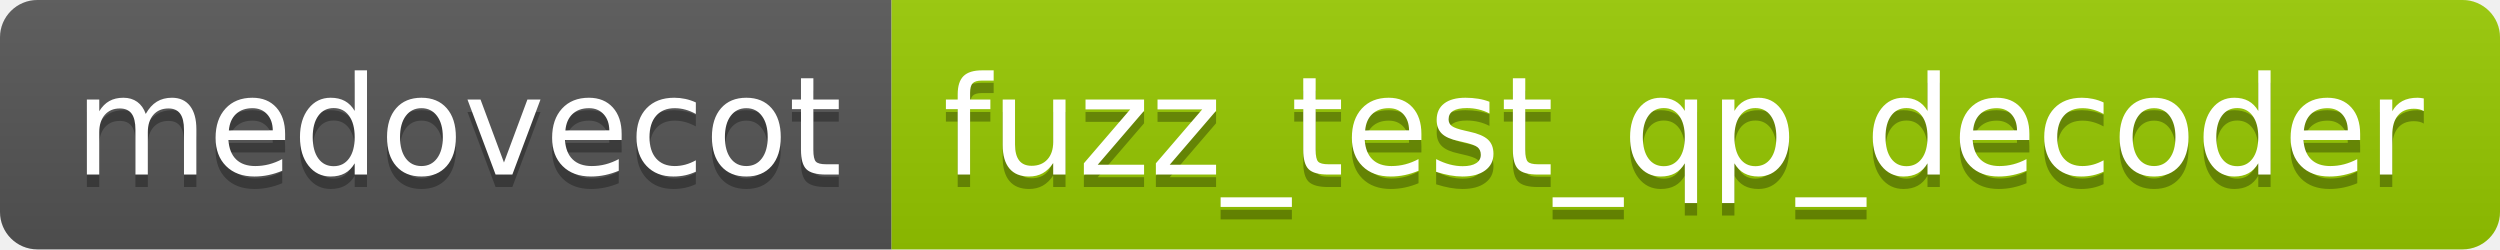
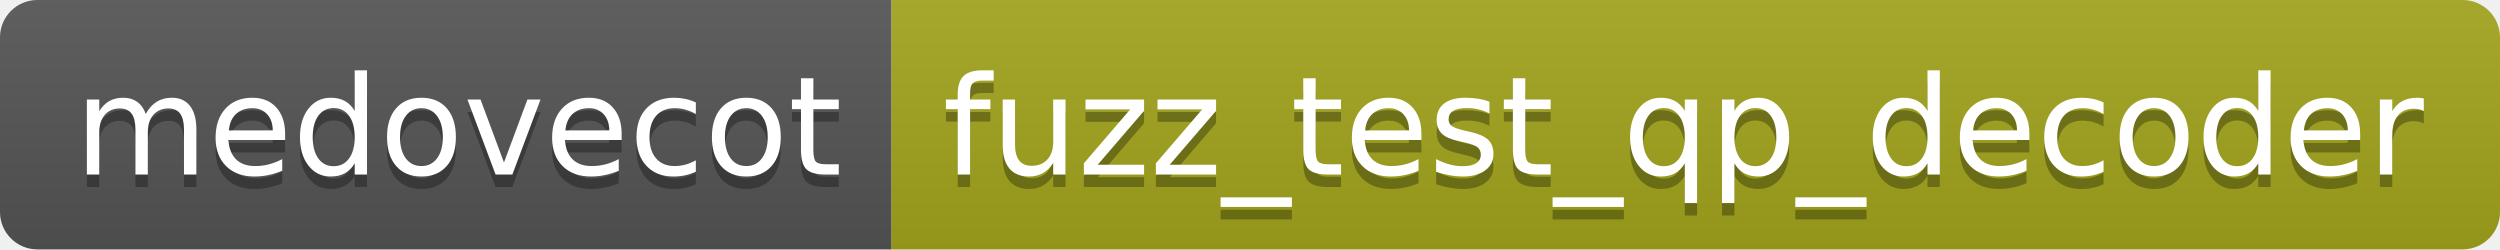
<svg xmlns="http://www.w3.org/2000/svg" height="20" width="200.5">
  <linearGradient id="smooth" x2="0" y2="100%">
    <stop offset="0" stop-color="#bbb" stop-opacity=".1" />
    <stop offset="1" stop-opacity=".1" />
  </linearGradient>
  <clipPath id="round">
    <rect fill="#fff" height="20" rx="3" width="200.5" />
  </clipPath>
  <g clip-path="url(#round)">
    <rect fill="#555" height="20" width="71.5" />
-     <rect fill="#97CA00" height="20" width="129.0" x="71.5" />
+     <rect fill="#a4a61d" height="20" width="129.0" x="71.5" />
    <rect fill="url(#smooth)" height="20" width="200.5" />
  </g>
  <g fill="#fff" font-family="DejaVu Sans,Verdana,Geneva,sans-serif" font-size="110" text-anchor="middle">
    <text fill="#010101" fill-opacity=".3" lengthAdjust="spacing" textLength="615.0" transform="scale(0.1)" x="367.5" y="150">medovecot</text>
    <text lengthAdjust="spacing" textLength="615.0" transform="scale(0.1)" x="367.5" y="140">medovecot</text>
    <text fill="#010101" fill-opacity=".3" lengthAdjust="spacing" textLength="1190.0" transform="scale(0.1)" x="1350.0" y="150">fuzz_test_qp_decoder</text>
    <text lengthAdjust="spacing" textLength="1190.0" transform="scale(0.1)" x="1350.0" y="140">fuzz_test_qp_decoder</text>
  </g>
</svg>
